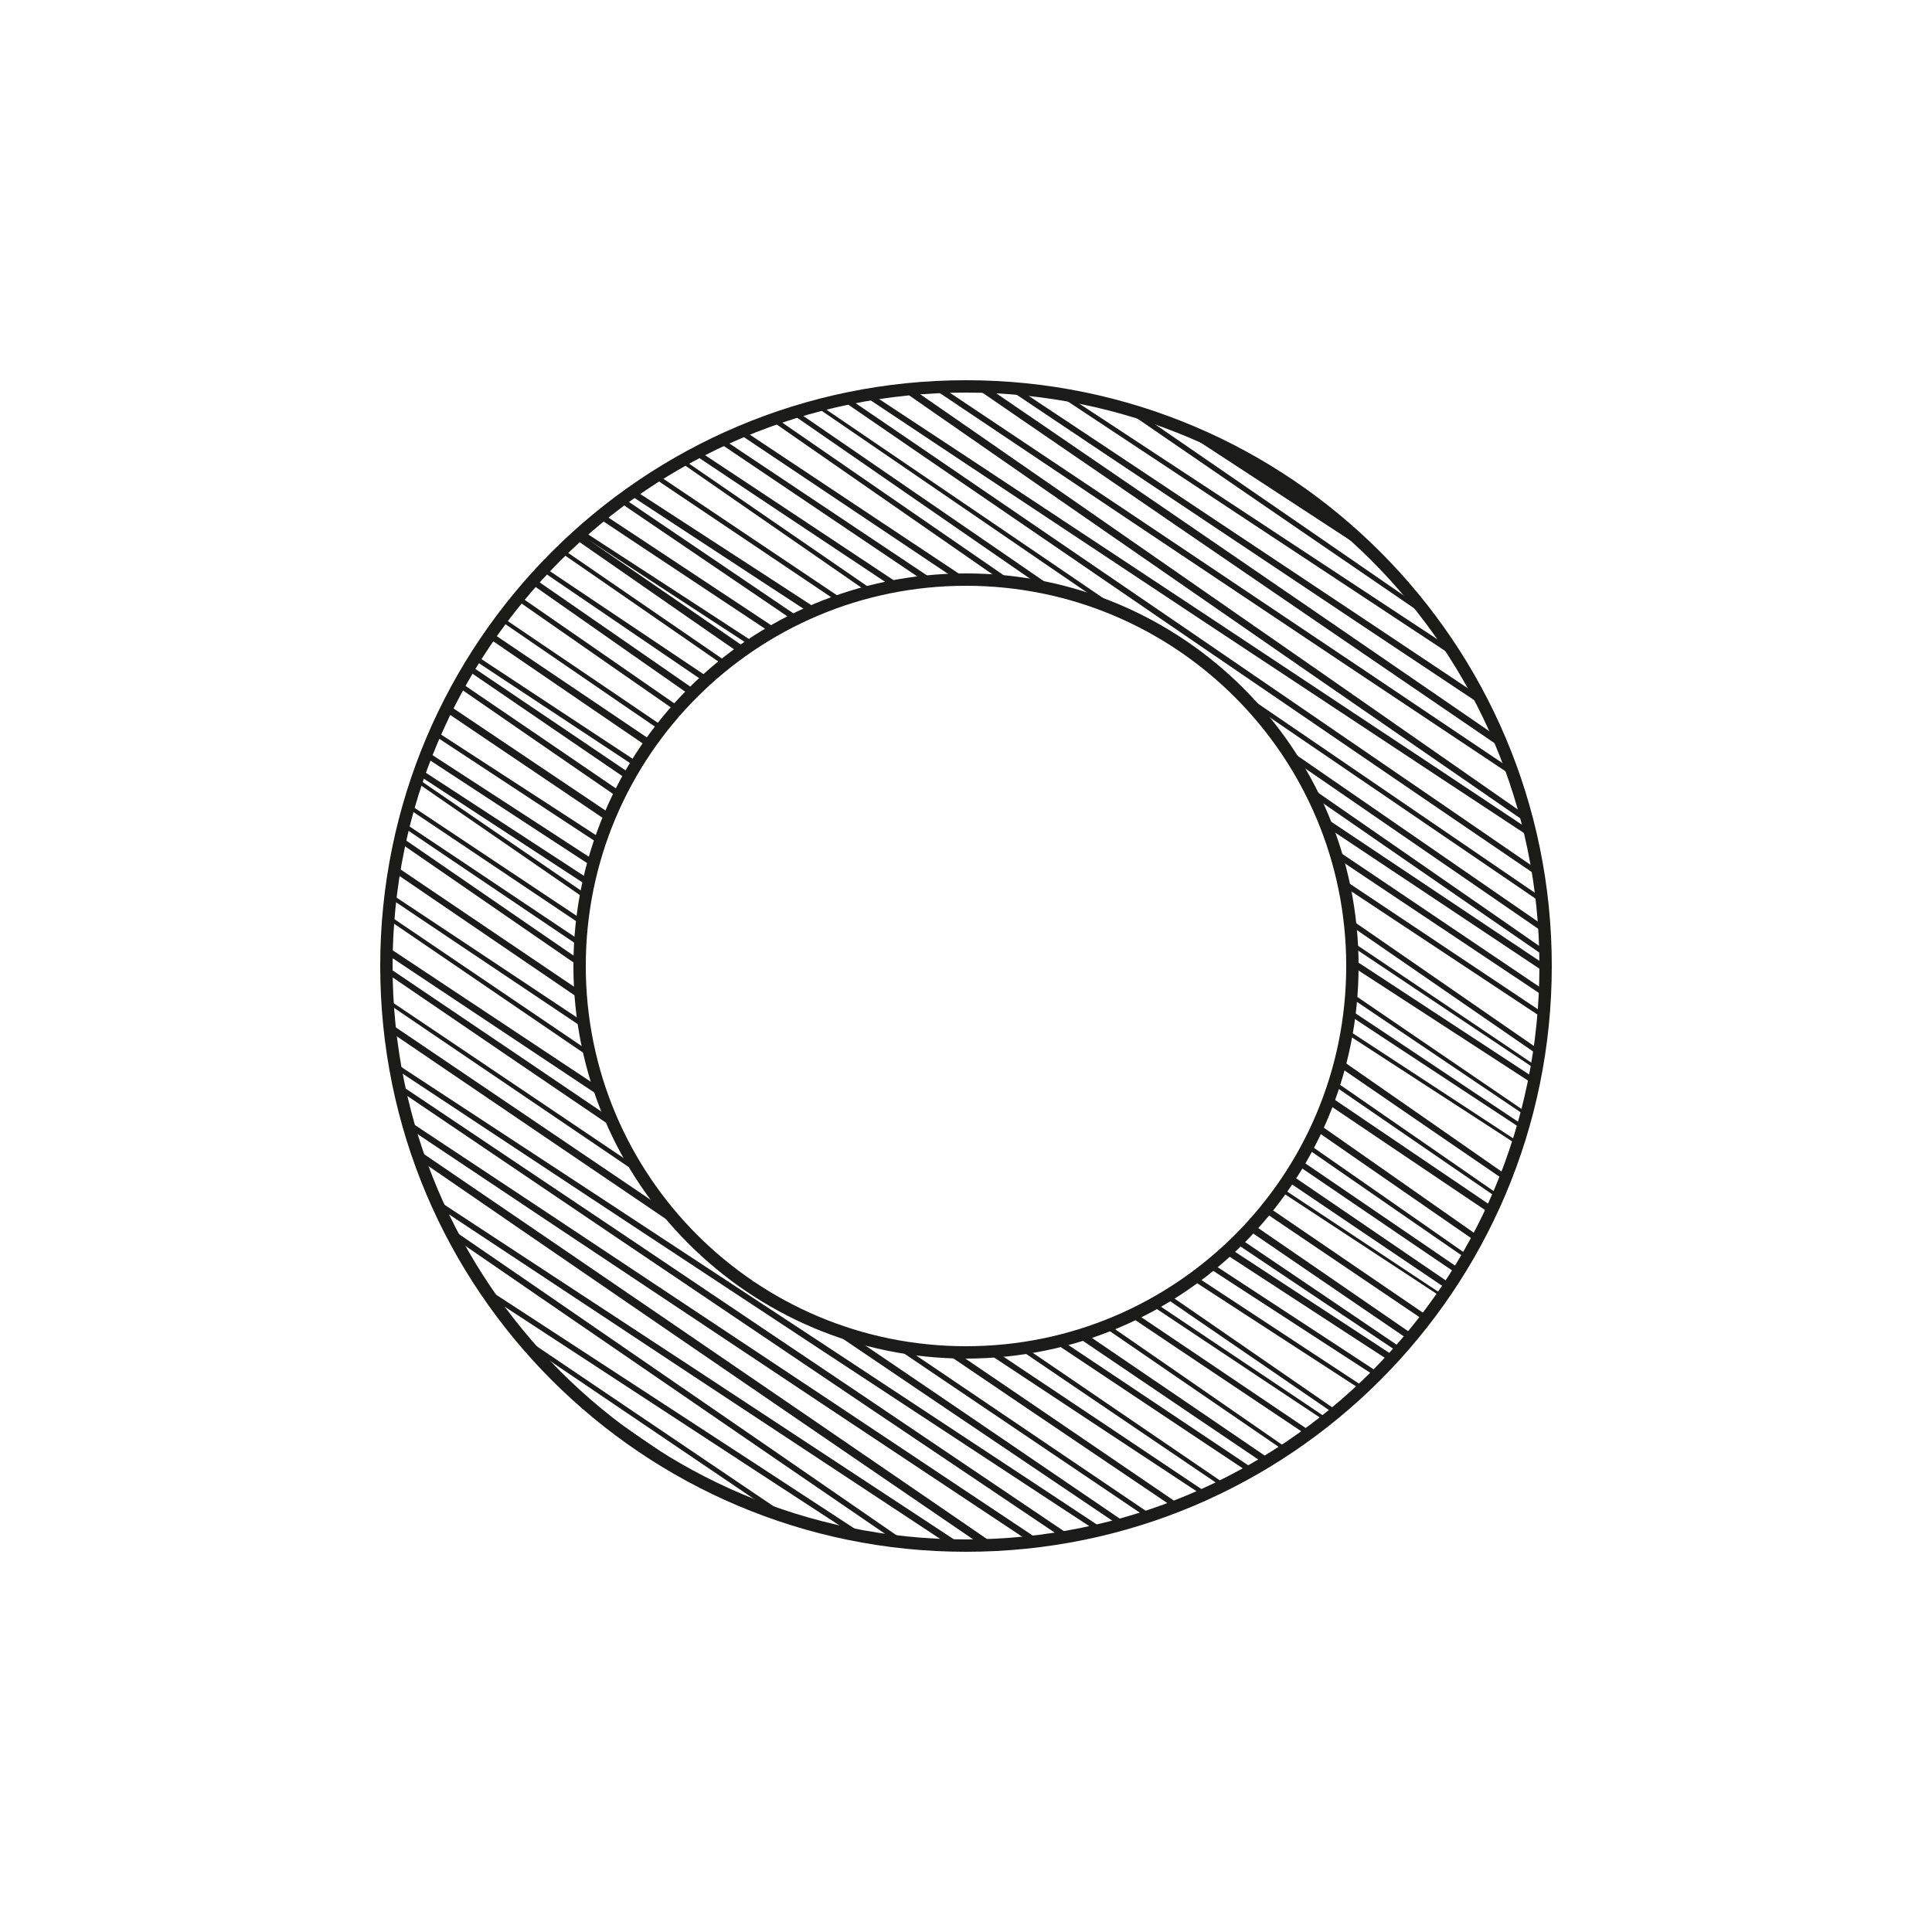
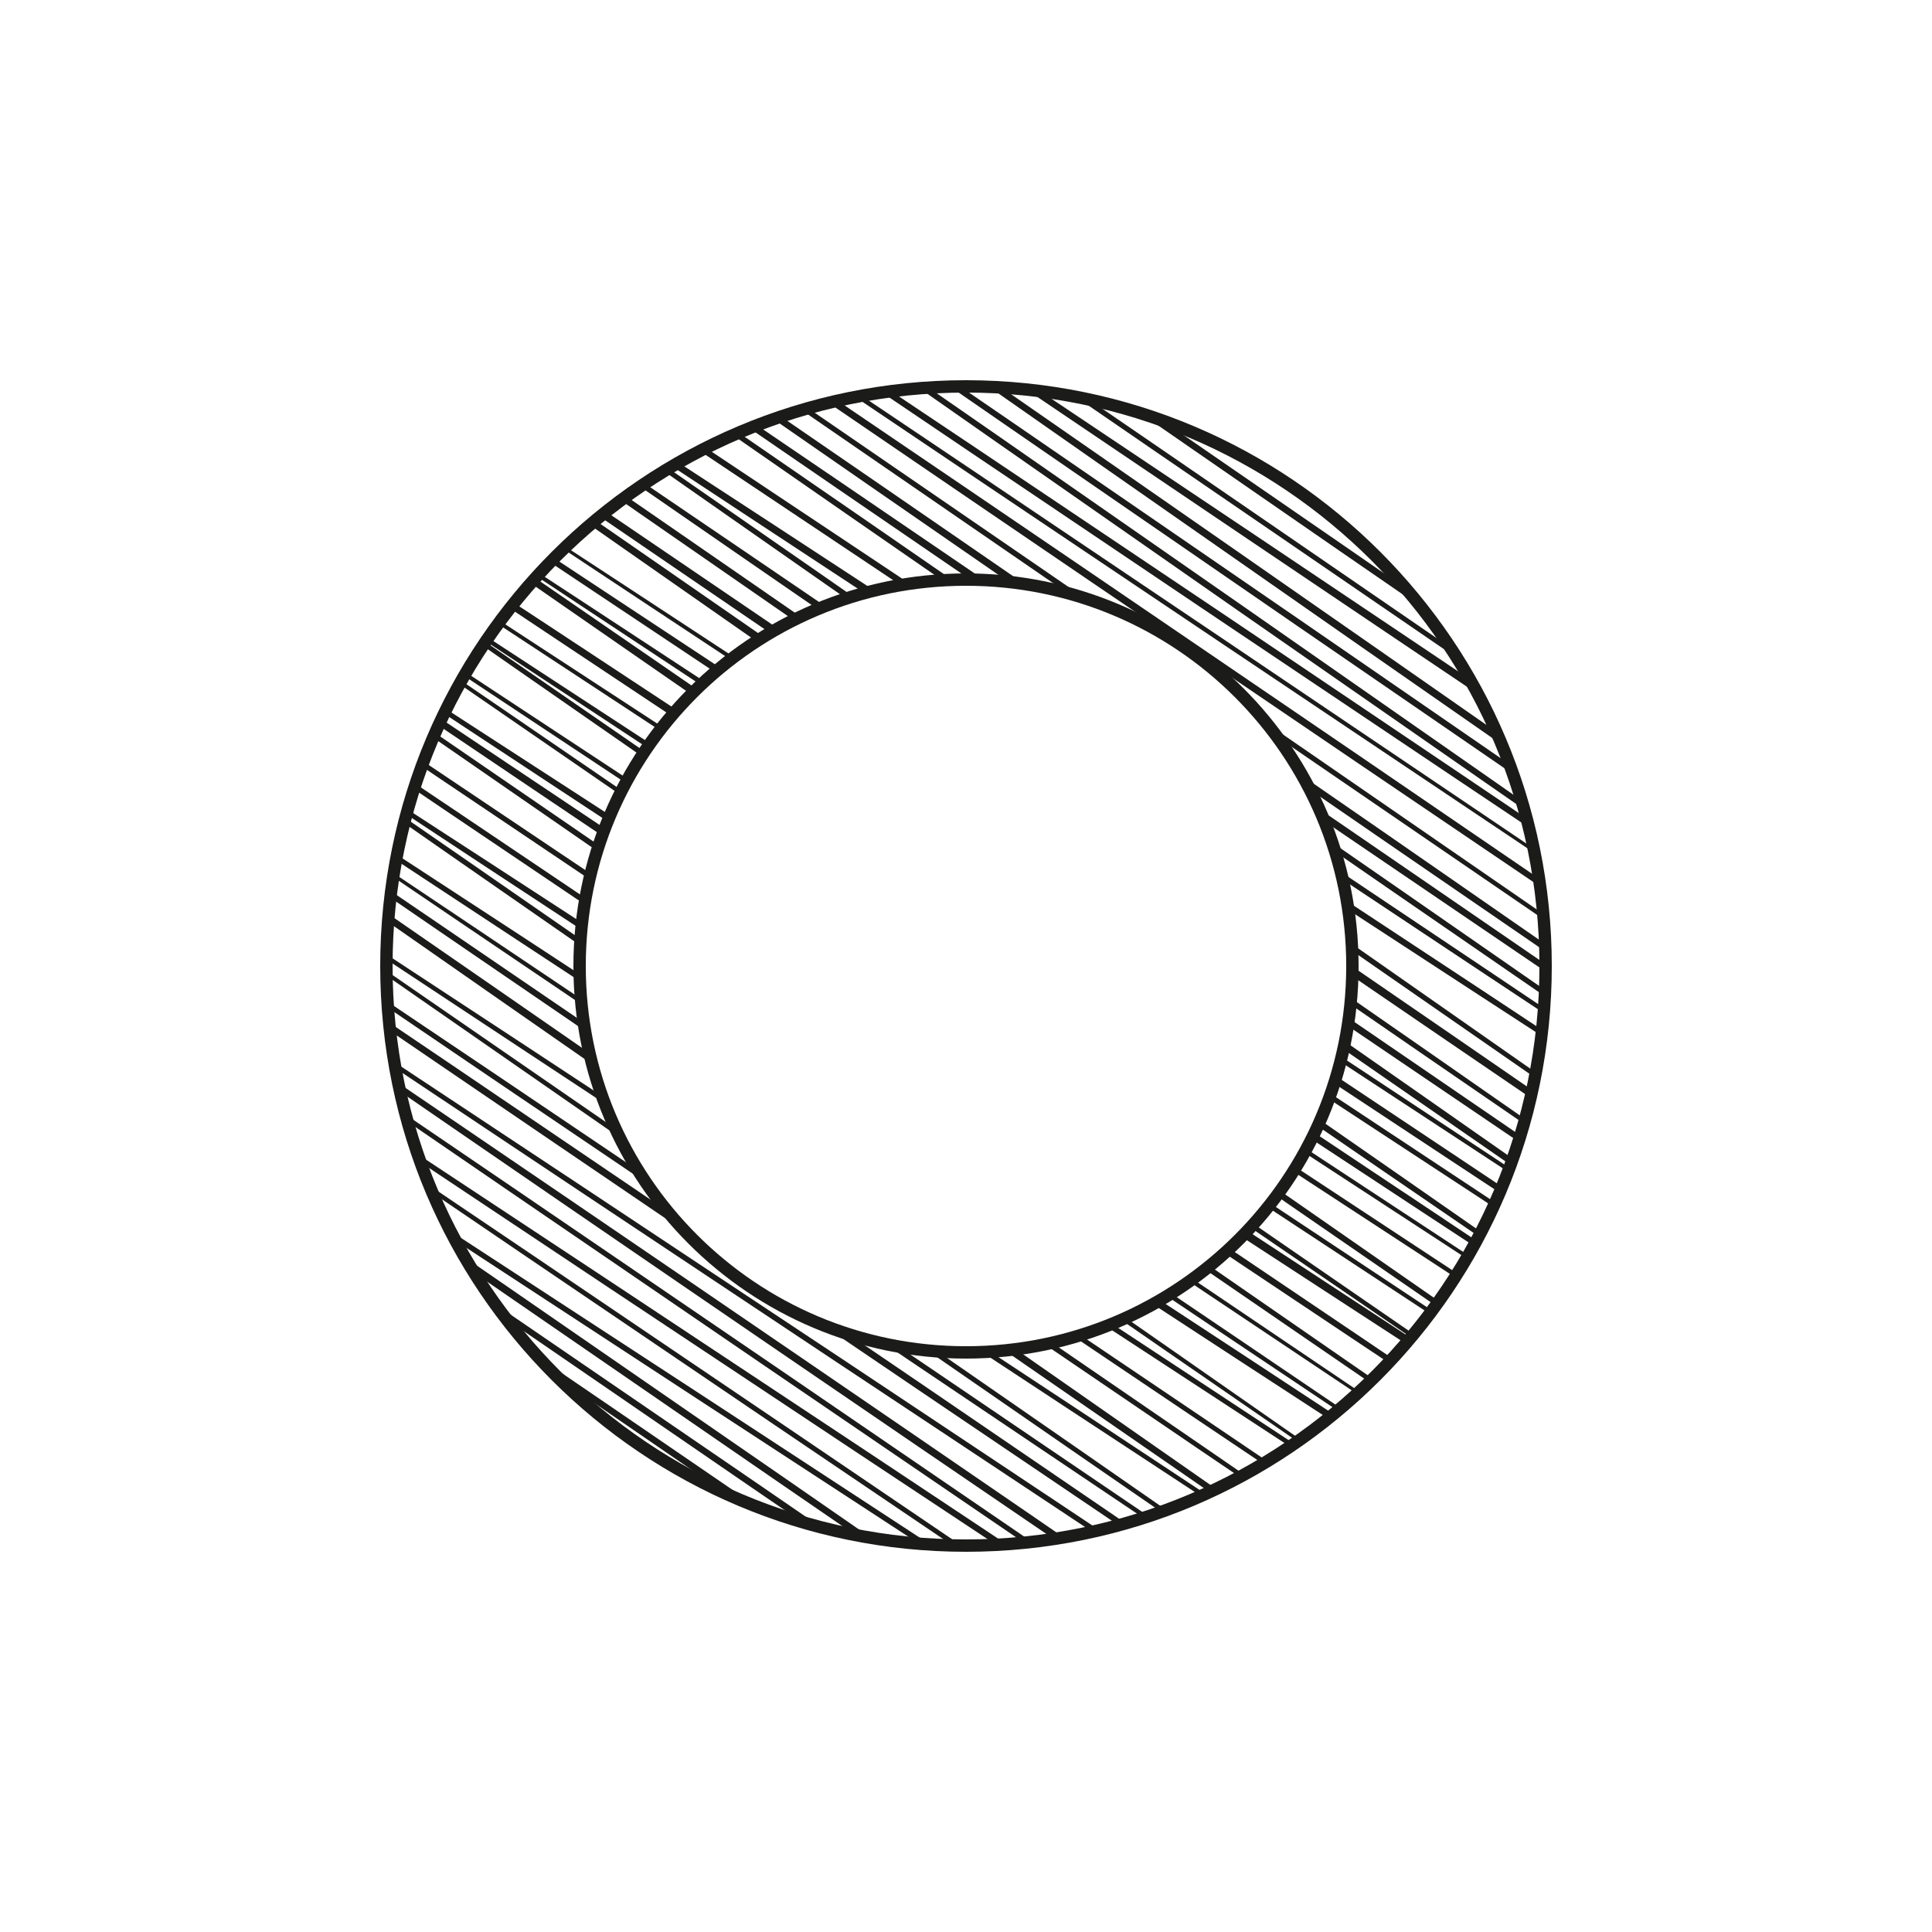
<svg xmlns="http://www.w3.org/2000/svg" class="cut" viewBox="0 0 100 100">
  <rect width="100" height="100" fill="#fff" />
-   <clipPath id="e401">
+   <clipPath id="e473">
    <path d="M 50 50 m -30 0 a 30 30 0 1 0 60 0 a 30 30 0 1 0 -60 0 M 50 50 m -20 0 a 20 20 0 1 1 40 0 a 20 20 0 1 1 -40 0" />
  </clipPath>
-   <g clip-path="url(#e401)" fill="#1b1b1a">
-     <path d="M 42.09 -43.35 Q 109.47 1.32 151.70 28.74 Q 109.80 0.82 42.09 -43.35 ZM 31.96 -49.67 Q 104.80 0.00 149.28 29.80 Q 105.11 -0.45 31.96 -49.67 ZM 41.32 -41.74 Q 97.55 -3.37 133.85 20.83 Q 97.87 -3.85 41.32 -41.74 ZM 43.97 -38.21 Q 80.67 -13.24 144.64 29.14 Q 81.05 -13.81 43.97 -38.21 ZM 31.05 -46.91 Q 89.46 -6.15 135.16 25.12 Q 89.78 -6.62 31.05 -46.91 ZM 29.77 -44.24 Q 96.03 -0.61 134.26 24.02 Q 96.35 -1.09 29.77 -44.24 ZM 29.23 -45.86 Q 71.63 -15.84 136.82 29.14 Q 72.06 -16.47 29.23 -45.86 ZM 34.64 -39.60 Q 83.78 -6.04 147.69 36.76 Q 84.13 -6.55 34.64 -39.60 ZM 28.20 -43.75 Q 91.66 0.78 142.40 35.50 Q 92.12 0.12 28.20 -43.75 ZM 27.86 -40.37 Q 98.60 6.24 136.59 30.70 Q 98.94 5.72 27.86 -40.37 ZM 34.94 -35.57 Q 91.55 3.17 139.77 35.48 Q 91.89 2.67 34.94 -35.57 ZM 33.63 -34.48 Q 88.21 2.29 144.61 39.60 Q 88.53 1.83 33.63 -34.48 ZM 27.57 -38.72 Q 75.86 -4.80 141.31 40.28 Q 76.22 -5.31 27.57 -38.72 ZM 29.43 -33.81 Q 91.14 6.84 140.18 38.44 Q 91.50 6.29 29.43 -33.81 ZM 33.64 -31.59 Q 87.82 6.21 136.13 39.04 Q 88.26 5.58 33.64 -31.59 ZM 34.30 -30.18 Q 82.62 3.77 134.65 39.36 Q 83.06 3.14 34.30 -30.18 ZM 33.33 -29.62 Q 86.71 7.87 133.38 40.03 Q 87.02 7.42 33.33 -29.62 ZM 24.12 -33.28 Q 82.15 6.11 137.15 42.48 Q 82.60 5.43 24.12 -33.28 ZM 20.47 -35.26 Q 84.61 9.28 125.99 37.29 Q 85.02 8.68 20.47 -35.26 ZM 35.39 -23.83 Q 79.26 6.77 127.35 39.64 Q 79.56 6.33 35.39 -23.83 ZM 24.68 -29.28 Q 70.73 2.33 122.88 37.24 Q 71.12 1.76 24.68 -29.28 ZM 33.55 -22.34 Q 79.16 9.43 137.13 49.06 Q 79.47 8.98 33.55 -22.34 ZM 21.04 -28.78 Q 92.03 19.61 138.01 50.17 Q 92.47 18.95 21.04 -28.78 ZM 22.33 -25.95 Q 66.50 3.83 125.01 42.57 Q 66.79 3.40 22.33 -25.95 ZM 20.87 -25.36 Q 64.77 4.18 132.05 48.31 Q 65.19 3.55 20.87 -25.36 ZM 16.54 -26.90 Q 63.37 4.52 131.64 49.45 Q 63.70 4.03 16.54 -26.90 ZM 23.79 -21.26 Q 81.07 17.59 132.47 51.75 Q 81.41 17.08 23.79 -21.26 ZM 21.29 -20.55 Q 71.34 12.56 135.68 54.23 Q 71.70 12.01 21.29 -20.55 ZM 26.30 -16.82 Q 80.88 20.23 120.62 46.50 Q 81.25 19.67 26.30 -16.82 ZM 23.76 -17.46 Q 84.16 23.65 133.65 56.64 Q 84.51 23.13 23.76 -17.46 ZM 17.90 -20.56 Q 66.79 13.11 130.43 56.14 Q 67.11 12.65 17.90 -20.56 ZM 11.57 -22.89 Q 53.80 5.91 117.34 48.17 Q 54.19 5.32 11.57 -22.89 ZM 19.08 -16.99 Q 70.33 18.57 128.84 58.02 Q 70.82 17.85 19.08 -16.99 ZM 24.08 -10.74 Q 65.37 16.73 126.02 55.89 Q 65.81 16.05 24.08 -10.74 ZM 16.51 -16.41 Q 55.83 11.20 121.39 56.24 Q 56.18 10.69 16.51 -16.41 ZM 20.69 -10.10 Q 88.20 34.38 130.08 61.39 Q 88.52 33.88 20.69 -10.10 ZM 8.43 -17.61 Q 68.83 23.22 124.24 59.97 Q 69.17 22.71 8.43 -17.61 ZM 7.73 -16.04 Q 69.39 24.95 117.21 56.07 Q 69.74 24.42 7.73 -16.04 ZM 20.09 -7.65 Q 71.37 27.84 120.16 60.98 Q 71.66 27.41 20.09 -7.65 ZM 13.85 -8.98 Q 50.22 15.35 111.35 54.90 Q 50.68 14.65 13.85 -8.98 ZM 8.19 -13.31 Q 48.22 14.52 111.45 57.62 Q 48.54 14.06 8.19 -13.31 ZM 20.05 -2.59 Q 84.65 40.36 119.26 62.85 Q 84.97 39.89 20.05 -2.59 ZM 15.94 -4.20 Q 71.61 33.32 123.45 67.47 Q 71.99 32.76 15.94 -4.20 ZM 6.10 -10.55 Q 61.42 27.81 115.35 64.27 Q 61.86 27.16 6.10 -10.55 ZM 15.37 -2.11 Q 54.62 24.55 108.92 60.51 Q 54.98 24.02 15.37 -2.11 ZM 5.72 -8.43 Q 52.37 24.39 109.17 63.31 Q 52.81 23.76 5.72 -8.43 ZM 14.61 0.38 Q 61.35 31.74 111.92 64.82 Q 61.73 31.16 14.61 0.38 ZM 3.22 -7.05 Q 66.15 36.37 110.86 66.57 Q 66.50 35.85 3.22 -7.05 ZM 14.77 2.20 Q 71.55 41.26 111.72 68.38 Q 71.82 40.85 14.77 2.20 ZM 2.50 -5.24 Q 73.99 44.40 113.88 71.50 Q 74.35 43.88 2.50 -5.24 ZM 9.92 0.87 Q 66.72 40.55 113.46 72.51 Q 67.07 40.04 9.92 0.87 ZM 1.57 -2.19 Q 75.65 47.68 115.55 73.87 Q 76.05 47.09 1.57 -2.19 ZM 11.24 5.33 Q 62.32 40.02 103.52 67.24 Q 62.71 39.44 11.24 5.33 ZM 4.25 2.30 Q 48.22 31.92 108.23 71.41 Q 48.58 31.38 4.25 2.30 ZM 7.88 4.94 Q 68.62 47.20 116.83 80.13 Q 68.93 46.74 7.88 4.94 ZM -4.15 -0.92 Q 45.21 32.54 100.90 69.63 Q 45.49 32.11 -4.15 -0.92 ZM 8.19 9.49 Q 43.16 32.78 110.96 76.55 Q 43.59 32.12 8.19 9.49 ZM -3.65 1.59 Q 34.72 27.99 100.96 72.57 Q 35.06 27.49 -3.65 1.59 ZM -0.48 5.78 Q 39.61 32.76 101.97 73.69 Q 39.98 32.20 -0.48 5.78 ZM 4.28 10.73 Q 38.42 33.31 102.77 74.96 Q 38.71 32.88 4.28 10.73 ZM 1.41 8.09 Q 47.37 40.36 99.23 75.67 Q 47.85 39.66 1.41 8.09 ZM 1.04 9.19 Q 52.55 45.00 98.81 76.58 Q 52.84 44.58 1.04 9.19 ZM 8.01 15.88 Q 64.34 54.42 112.71 86.64 Q 64.78 53.77 8.01 15.88 ZM 1.39 11.86 Q 51.43 47.19 101.66 81.66 Q 51.90 46.52 1.39 11.86 ZM -4.84 8.99 Q 41.01 41.16 102.10 83.22 Q 41.34 40.69 -4.84 8.99 ZM 2.16 15.83 Q 63.18 57.80 111.50 90.35 Q 63.54 57.27 2.16 15.83 ZM 4.62 18.80 Q 41.55 44.39 109.53 90.04 Q 42.03 43.69 4.62 18.80 ZM -11.78 10.05 Q 30.33 38.15 93.90 79.78 Q 30.62 37.71 -11.78 10.05 ZM 2.22 19.59 Q 43.77 48.28 103.54 88.43 Q 44.20 47.65 2.22 19.59 ZM -1.89 17.85 Q 58.32 59.61 104.64 90.88 Q 58.77 58.96 -1.89 17.85 ZM -12.45 12.70 Q 31.04 42.48 101.94 89.73 Q 31.49 41.81 -12.45 12.70 ZM -3.62 20.88 Q 64.82 66.04 102.89 90.47 Q 65.23 65.42 -3.62 20.88 ZM -4.41 21.79 Q 32.66 46.37 101.86 91.08 Q 33.04 45.80 -4.41 21.79 ZM -13.42 17.02 Q 29.86 45.69 94.33 87.41 Q 30.23 45.13 -13.42 17.02 ZM -7.80 20.19 Q 50.53 60.61 99.72 94.13 Q 50.82 60.19 -7.80 20.19 ZM -7.39 22.66 Q 41.62 55.73 90.24 87.92 Q 41.91 55.30 -7.39 22.66 ZM -0.63 28.24 Q 46.61 60.36 101.55 96.90 Q 46.96 59.84 -0.63 28.24 ZM -14.14 19.46 Q 25.59 47.18 93.20 93.38 Q 25.93 46.69 -14.14 19.46 ZM -17.11 19.50 Q 56.28 69.80 96.78 96.82 Q 56.72 69.14 -17.11 19.50 ZM -4.89 29.62 Q 53.76 69.16 97.50 97.97 Q 54.12 68.64 -4.89 29.62 ZM -6.32 29.52 Q 38.33 60.19 97.43 100.07 Q 38.62 59.77 -6.32 29.52 ZM -13.94 26.62 Q 26.94 54.23 85.28 92.56 Q 27.34 53.62 -13.94 26.62 ZM -12.32 28.26 Q 39.76 64.03 93.02 99.74 Q 40.16 63.44 -12.32 28.26 ZM -5.01 34.88 Q 50.04 72.41 99.44 105.48 Q 50.34 71.97 -5.01 34.88 ZM -17.64 27.55 Q 33.41 62.61 88.99 99.82 Q 33.84 61.98 -17.64 27.55 ZM -8.57 36.06 Q 46.88 72.95 85.73 98.14 Q 47.23 72.42 -8.57 36.06 ZM -7.79 37.12 Q 45.48 73.41 96.81 107.56 Q 45.87 72.84 -7.79 37.12 ZM -22.67 29.06 Q 51.74 78.99 91.79 105.19 Q 52.15 78.38 -22.67 29.06 ZM -19.76 31.42 Q 45.89 76.88 93.48 108.93 Q 46.38 76.17 -19.76 31.42 ZM -9.94 40.83 Q 55.78 84.56 95.79 110.48 Q 56.19 83.94 -9.94 40.83 ZM -18.96 34.71 Q 24.91 65.25 80.06 102.76 Q 25.27 64.72 -18.96 34.71 ZM -15.09 40.56 Q 43.38 79.09 84.34 105.48 Q 43.70 78.59 -15.09 40.56 ZM -25.92 33.51 Q 48.24 83.97 88.39 110.82 Q 48.53 83.55 -25.92 33.51 ZM -20.62 37.75 Q 36.06 77.14 87.22 111.77 Q 36.51 76.48 -20.62 37.75 ZM -23.48 36.36 Q 15.33 63.79 76.73 106.20 Q 15.69 63.28 -23.48 36.36 ZM -12.97 45.16 Q 43.20 84.38 91.84 117.66 Q 43.54 83.89 -12.97 45.16 ZM -22.52 39.84 Q 38.67 82.86 83.50 113.56 Q 39.12 82.23 -22.52 39.84 ZM -24.98 39.71 Q 25.54 75.07 89.25 118.48 Q 26.03 74.36 -24.98 39.71 ZM -16.14 47.24 Q 28.00 78.06 76.98 111.30 Q 28.42 77.45 -16.14 47.24 ZM -21.05 45.36 Q 25.94 77.78 83.71 116.75 Q 26.31 77.24 -21.05 45.36 ZM -24.70 44.09 Q 29.30 81.55 83.20 118.24 Q 29.63 81.07 -24.70 44.09 ZM -22.55 47.32 Q 16.78 74.51 86.03 121.43 Q 17.11 74.04 -22.55 47.32 ZM -18.51 50.84 Q 14.09 73.98 72.85 114.48 Q 14.49 73.41 -18.51 50.84 ZM -20.81 52.74 Q 12.10 74.73 71.96 113.37 Q 12.54 74.06 -20.81 52.74 ZM -21.50 52.58 Q 15.47 77.86 85.44 124.58 Q 15.83 77.32 -21.50 52.58 ZM -29.10 49.59 Q 32.74 90.60 78.01 119.80 Q 33.17 89.94 -29.10 49.59 ZM -28.48 49.35 Q 39.06 96.70 75.71 121.59 Q 39.55 95.99 -28.48 49.35 ZM -33.33 48.46 Q 15.00 81.21 69.12 117.15 Q 15.32 80.73 -33.33 48.46 ZM -29.44 52.30 Q 17.69 84.62 69.74 119.26 Q 18.15 83.93 -29.44 52.30 ZM -22.60 58.48 Q 14.60 83.81 76.01 124.68 Q 14.93 83.32 -22.60 58.48 ZM -24.16 57.79 Q 9.71 81.74 76.08 127.24 Q 10.16 81.08 -24.16 57.79 ZM -29.85 56.91 Q 42.51 104.94 80.41 129.54 Q 42.84 104.43 -29.85 56.91 ZM -32.39 54.89 Q 2.59 79.39 66.25 122.96 Q 2.93 78.90 -32.39 54.89 ZM -38.84 52.03 Q 12.44 87.65 68.65 126.00 Q 12.75 87.21 -38.84 52.03 ZM -25.77 63.41 Q 25.67 98.26 68.40 126.27 Q 26.14 97.55 -25.77 63.41 ZM -26.32 64.03 Q 41.26 110.36 79.09 135.50 Q 41.73 109.67 -26.32 64.03 ZM -41.60 54.63 Q 2.90 85.48 68.93 130.46 Q 3.20 85.04 -41.60 54.63 ZM -40.30 57.55 Q 17.38 96.77 75.84 135.84 Q 17.70 96.31 -40.30 57.55 ZM -42.82 57.25 Q -4.06 83.64 68.93 132.13 Q -3.67 83.06 -42.82 57.25 ZM -42.41 59.51 Q -5.97 84.04 64.87 130.29 Q -5.52 83.36 -42.41 59.51 ZM -41.49 60.88 Q 27.88 107.59 71.69 136.60 Q 28.16 107.17 -41.49 60.88 ZM -31.39 69.35 Q 33.53 112.63 75.84 140.20 Q 33.89 112.09 -31.39 69.35 ZM -30.83 70.75 Q 1.28 92.64 61.74 132.36 Q 1.76 91.92 -30.83 70.75 ZM -33.79 69.63 Q 4.57 95.94 70.12 139.94 Q 4.89 95.46 -33.79 69.63 ZM -34.47 69.36 Q 23.14 109.94 59.61 134.92 Q 23.56 109.35 -34.47 69.36 ZM -36.85 70.79 Q 15.14 105.86 63.59 137.58 Q 15.60 105.17 -36.85 70.79 ZM -47.67 64.12 Q 17.49 108.83 68.48 142.89 Q 17.98 108.12 -47.67 64.12 ZM -35.06 74.63 Q 8.00 103.80 57.32 136.44 Q 8.34 103.30 -35.06 74.63 ZM -40.44 71.63 Q 10.92 107.26 71.17 147.99 Q 11.38 106.59 -40.44 71.63 ZM -37.63 75.38 Q 0.46 101.53 68.52 147.15 Q 0.83 100.98 -37.63 75.38 ZM -44.85 71.66 Q 16.11 113.72 64.52 146.33 Q 16.52 113.12 -44.85 71.66 ZM -43.63 74.58 Q 20.16 117.34 68.18 148.97 Q 20.45 116.91 -43.63 74.58 ZM -38.65 78.59 Q -4.70 102.02 59.31 144.82 Q -4.26 101.37 -38.65 78.59 Z" />
+   <g clip-path="url(#e473)" fill="#1b1b1a">
+     <path d="M 38.88 -46.09 Q 76.14 -20.80 137.55 20.00 Q 76.45 -21.27 38.88 -46.09 ZM 30.88 -50.97 Q 71.17 -22.92 148.94 29.70 Q 71.65 -23.63 30.88 -50.97 ZM 37.84 -44.37 Q 87.07 -10.50 144.94 28.19 Q 87.56 -11.21 37.84 -44.37 ZM 43.40 -38.49 Q 82.68 -12.17 141.33 26.06 Q 83.08 -12.77 43.40 -38.49 ZM 34.75 -43.83 Q 91.78 -4.71 136.10 24.81 Q 92.24 -5.40 34.75 -43.83 ZM 29.52 -44.95 Q 68.13 -19.30 137.34 25.81 Q 68.41 -19.73 29.52 -44.95 ZM 38.44 -39.54 Q 86.55 -5.80 136.02 27.86 Q 87.03 -6.49 38.44 -39.54 ZM 32.60 -40.98 Q 93.57 0.38 134.35 27.34 Q 93.96 -0.20 32.60 -40.98 ZM 29.87 -41.89 Q 89.32 -0.92 130.96 26.93 Q 89.78 -1.59 29.87 -41.89 ZM 40.69 -32.58 Q 86.12 -1.68 143.70 36.46 Q 86.54 -2.31 40.69 -32.58 ZM 30.68 -37.98 Q 86.90 0.26 137.19 33.77 Q 87.23 -0.24 30.68 -37.98 ZM 27.12 -38.67 Q 87.21 1.95 132.98 32.29 Q 87.53 1.47 27.12 -38.67 ZM 36.85 -30.31 Q 104.14 14.27 144.78 40.64 Q 104.46 13.78 36.85 -30.31 ZM 24.63 -39.30 Q 97.25 11.57 142.08 42.20 Q 97.69 10.93 24.63 -39.30 ZM 37.87 -28.11 Q 75.38 -2.18 128.35 33.26 Q 75.83 -2.85 37.87 -28.11 ZM 21.88 -37.19 Q 64.82 -7.95 135.80 39.55 Q 65.11 -8.39 21.88 -37.19 ZM 28.16 -30.39 Q 85.35 7.40 140.49 42.87 Q 85.80 6.71 28.16 -30.39 ZM 30.97 -28.99 Q 75.89 2.34 134.54 42.29 Q 76.28 1.78 30.97 -28.99 ZM 32.00 -27.13 Q 80.98 7.20 138.61 46.57 Q 81.43 6.56 32.00 -27.13 ZM 24.48 -30.99 Q 86.14 12.07 124.29 37.94 Q 86.58 11.43 24.48 -30.99 ZM 24.39 -28.22 Q 65.68 -0.43 123.22 37.52 Q 65.99 -0.89 24.39 -28.22 ZM 27.20 -26.64 Q 75.52 7.34 135.35 48.71 Q 75.82 6.92 27.20 -26.64 ZM 29.16 -23.08 Q 62.73 0.12 122.00 39.70 Q 63.20 -0.57 29.16 -23.08 ZM 31.51 -19.56 Q 86.72 17.35 124.20 41.59 Q 87.17 16.67 31.51 -19.56 ZM 30.56 -19.40 Q 64.97 4.00 126.48 44.84 Q 65.30 3.51 30.56 -19.40 ZM 17.47 -27.95 Q 64.22 4.69 126.91 47.42 Q 64.63 4.09 17.47 -27.95 ZM 29.07 -18.70 Q 72.21 11.50 127.50 49.39 Q 72.55 11.02 29.07 -18.70 ZM 19.24 -24.07 Q 89.08 24.29 129.70 51.91 Q 89.38 23.86 19.24 -24.07 ZM 18.45 -22.74 Q 67.08 10.67 122.20 47.65 Q 67.47 10.10 18.45 -22.74 ZM 28.87 -13.67 Q 95.14 30.75 131.40 54.47 Q 95.49 30.22 28.87 -13.67 ZM 22.93 -16.43 Q 80.29 22.26 124.77 51.34 Q 80.77 21.54 22.93 -16.43 ZM 22.91 -16.03 Q 75.89 20.30 126.45 54.38 Q 76.17 19.89 22.91 -16.03 ZM 18.93 -18.10 Q 70.16 18.09 120.70 52.76 Q 70.65 17.39 18.93 -18.10 ZM 11.74 -21.61 Q 55.08 9.08 115.20 50.41 Q 55.57 8.38 11.74 -21.61 ZM 23.67 -10.93 Q 70.12 20.68 126.75 58.40 Q 70.46 20.17 23.67 -10.93 ZM 21.48 -11.84 Q 82.09 30.45 121.29 57.20 Q 82.43 29.96 21.48 -11.84 ZM 17.62 -11.48 Q 66.45 21.08 118.63 54.83 Q 66.91 20.37 17.62 -11.48 ZM 12.12 -14.66 Q 86.70 35.73 126.44 62.09 Q 87.00 35.29 12.12 -14.66 ZM 21.69 -5.81 Q 71.67 27.22 119.91 58.24 Q 72.07 26.60 21.69 -5.81 ZM 20.65 -5.09 Q 60.69 21.50 114.13 56.07 Q 61.05 20.95 20.65 -5.09 ZM 20.57 -5.36 Q 70.90 29.81 115.03 59.83 Q 71.30 29.23 20.57 -5.36 ZM 9.60 -11.23 Q 53.80 19.42 122.23 66.01 Q 54.11 18.97 9.60 -11.23 ZM 16.00 -5.00 Q 86.78 43.09 125.33 68.52 Q 87.23 42.41 16.00 -5.00 ZM 16.89 -4.08 Q 70.64 33.84 123.75 70.37 Q 71.08 33.20 16.89 -4.08 ZM 5.09 -10.50 Q 72.09 36.00 118.74 67.69 Q 72.47 35.45 5.09 -10.50 ZM 16.39 -1.81 Q 61.24 29.83 117.57 68.65 Q 61.63 29.28 16.39 -1.81 ZM 10.29 -3.65 Q 65.84 34.14 110.23 63.54 Q 66.25 33.53 10.29 -3.65 ZM 6.04 -5.30 Q 44.45 20.82 106.68 62.38 Q 44.72 20.41 6.04 -5.30 ZM 11.11 -0.99 Q 47.93 24.53 118.46 72.07 Q 48.36 23.90 11.11 -0.99 ZM 1.88 -6.16 Q 52.04 28.66 110.15 68.24 Q 52.37 28.19 1.88 -6.16 ZM 8.07 -0.56 Q 55.20 32.42 114.04 72.55 Q 55.63 31.79 8.07 -0.56 ZM 11.23 3.13 Q 48.83 29.29 115.52 74.36 Q 49.28 28.64 11.23 3.13 ZM 5.21 -0.26 Q 54.46 34.17 117.97 77.67 Q 54.83 33.64 5.21 -0.26 ZM -2.84 -2.91 Q 46.24 30.24 106.10 69.78 Q 46.60 29.69 -2.84 -2.91 ZM 10.12 7.75 Q 44.47 30.76 105.49 70.31 Q 44.90 30.09 10.12 7.75 ZM 0.11 0.38 Q 58.16 41.18 106.23 74.28 Q 58.51 40.67 0.11 0.38 ZM 12.20 10.69 Q 66.12 48.13 108.57 76.70 Q 66.60 47.43 12.20 10.69 ZM -0.83 2.90 Q 40.57 31.97 104.14 75.49 Q 40.98 31.38 -0.83 2.90 ZM -4.39 2.36 Q 37.54 31.44 113.87 82.93 Q 38.02 30.74 -4.39 2.36 ZM 2.08 7.17 Q 45.71 38.02 112.96 84.28 Q 46.19 37.33 2.08 7.17 ZM 8.70 14.84 Q 59.07 48.33 104.89 78.20 Q 59.35 47.90 8.70 14.84 ZM -2.52 8.36 Q 62.61 52.05 103.24 78.54 Q 63.04 51.39 -2.52 8.36 ZM 0.32 11.62 Q 64.42 54.20 98.00 75.96 Q 64.75 53.70 0.32 11.62 ZM -8.54 5.12 Q 48.88 45.24 95.78 77.12 Q 49.34 44.57 -8.54 5.12 ZM -1.19 13.01 Q 43.75 43.28 101.95 81.30 Q 44.22 42.57 -1.19 13.01 ZM -7.25 10.55 Q 58.90 54.18 97.01 78.85 Q 59.17 53.76 -7.25 10.55 ZM -0.29 16.37 Q 49.58 49.45 101.81 83.36 Q 49.91 48.95 -0.29 16.37 ZM -2.00 14.60 Q 56.80 55.70 104.40 88.23 Q 57.18 55.14 -2.00 14.60 ZM -7.84 13.81 Q 58.90 58.23 95.62 82.16 Q 59.20 57.78 -7.84 13.81 ZM -3.02 16.89 Q 51.17 54.41 105.13 91.12 Q 51.47 53.97 -3.02 16.89 ZM -0.08 21.71 Q 62.97 63.43 104.43 90.01 Q 63.44 62.71 -0.08 21.71 ZM -8.55 16.35 Q 37.89 48.03 100.77 89.76 Q 38.34 47.35 -8.55 16.35 ZM -7.57 17.37 Q 45.51 54.31 98.70 90.55 Q 45.87 53.78 -7.57 17.37 ZM -11.69 16.98 Q 30.89 45.94 92.01 86.68 Q 31.20 45.47 -11.69 16.98 ZM -14.89 16.21 Q 34.76 50.03 92.45 88.54 Q 35.10 49.53 -14.89 16.21 ZM -1.25 27.43 Q 52.13 62.80 102.60 95.37 Q 52.55 62.16 -1.25 27.43 ZM -4.63 24.73 Q 27.90 47.64 89.11 89.73 Q 28.23 47.17 -4.63 24.73 ZM -7.12 26.24 Q 32.83 52.83 100.79 97.06 Q 33.17 52.31 -7.12 26.24 ZM -1.07 30.85 Q 48.54 64.60 99.64 98.72 Q 48.84 64.16 -1.07 30.85 ZM -18.02 20.18 Q 37.34 58.38 87.63 92.33 Q 37.71 57.84 -18.02 20.18 ZM -6.59 28.99 Q 30.26 55.07 98.49 101.94 Q 30.73 54.40 -6.59 28.99 ZM -13.92 27.18 Q 39.29 62.55 100.02 102.24 Q 39.58 62.11 -13.92 27.18 ZM -6.88 31.78 Q 45.80 68.54 89.87 98.71 Q 46.10 68.10 -6.88 31.78 ZM -4.28 35.55 Q 32.60 60.83 84.38 95.46 Q 32.93 60.33 -4.28 35.55 ZM -7.60 34.28 Q 28.01 58.92 90.51 100.92 Q 28.43 58.31 -7.60 34.28 ZM -14.76 31.74 Q 49.65 74.90 89.13 100.78 Q 49.98 74.41 -14.76 31.74 ZM -7.20 37.23 Q 42.24 71.50 88.16 102.42 Q 42.68 70.86 -7.20 37.23 ZM -15.64 32.83 Q 42.59 72.92 89.05 104.30 Q 42.91 72.45 -15.64 32.83 ZM -12.59 37.20 Q 51.17 79.91 88.44 104.23 Q 51.54 79.35 -12.59 37.20 ZM -12.87 37.72 Q 41.50 74.87 90.41 107.68 Q 41.80 74.44 -12.87 37.72 ZM -19.11 36.16 Q 34.19 71.34 96.39 111.63 Q 34.51 70.85 -19.11 36.16 ZM -22.48 33.23 Q 18.22 61.75 89.72 110.57 Q 18.66 61.12 -22.48 33.23 ZM -14.45 40.22 Q 45.63 81.81 78.52 103.94 Q 46.02 81.25 -14.45 40.22 ZM -10.35 44.24 Q 48.21 84.81 92.45 114.71 Q 48.61 84.22 -10.35 44.24 ZM -16.85 42.29 Q 47.38 85.36 85.24 109.92 Q 47.85 84.63 -16.85 42.29 ZM -22.00 39.51 Q 39.28 81.58 86.48 113.17 Q 39.71 80.96 -22.00 39.51 ZM -14.17 45.48 Q 50.92 90.92 92.22 119.08 Q 51.30 90.37 -14.17 45.48 ZM -19.62 43.91 Q 20.62 71.35 81.35 111.85 Q 20.96 70.84 -19.62 43.91 ZM -27.91 40.53 Q 18.55 71.56 90.71 118.84 Q 18.87 71.06 -27.91 40.53 ZM -28.25 40.18 Q 18.45 72.68 73.99 110.35 Q 18.88 72.07 -28.25 40.18 ZM -24.37 45.66 Q 20.95 76.01 75.17 111.33 Q 21.36 75.38 -24.37 45.66 ZM -25.73 44.19 Q 24.97 79.73 87.79 122.75 Q 25.40 79.12 -25.73 44.19 ZM -17.03 52.37 Q 29.81 84.53 77.32 116.22 Q 30.25 83.90 -17.03 52.37 ZM -28.60 47.06 Q 20.10 79.20 88.29 123.47 Q 20.38 78.77 -28.60 47.06 ZM -19.38 53.35 Q 23.91 82.84 87.31 125.18 Q 24.23 82.36 -19.38 53.35 ZM -21.18 52.12 Q 27.81 86.82 73.96 118.49 Q 28.30 86.12 -21.18 52.12 ZM -24.86 51.29 Q 25.29 86.34 85.16 127.40 Q 25.63 85.85 -24.86 51.29 ZM -34.69 47.55 Q 4.82 74.23 73.50 119.47 Q 5.20 73.66 -34.69 47.55 ZM -26.39 54.02 Q 22.80 87.67 83.94 128.36 Q 23.27 86.98 -26.39 54.02 ZM -27.65 54.82 Q 24.27 89.92 83.40 128.90 Q 24.70 89.28 -27.65 54.82 ZM -27.07 57.21 Q 32.02 96.32 72.59 122.34 Q 32.47 95.64 -27.07 57.21 ZM -23.55 60.18 Q 17.40 88.09 73.45 125.36 Q 17.76 87.55 -23.55 60.18 ZM -22.48 61.46 Q 14.44 87.35 69.79 125.36 Q 14.73 86.92 -22.48 61.46 ZM -24.13 62.21 Q 40.55 106.40 78.90 132.04 Q 40.88 105.93 -24.13 62.21 ZM -37.75 53.57 Q 13.31 89.21 66.35 125.22 Q 13.77 88.54 -37.75 53.57 ZM -27.81 61.38 Q 10.38 88.12 64.38 125.15 Q 10.68 87.68 -27.81 61.38 ZM -38.77 56.59 Q 2.57 84.42 77.42 133.68 Q 2.93 83.87 -38.77 56.59 ZM -35.50 59.63 Q 18.28 96.25 75.65 134.59 Q 18.60 95.77 -35.50 59.63 ZM -38.88 57.37 Q 9.81 91.60 61.80 127.39 Q 10.15 91.11 -38.88 57.37 ZM -38.99 60.77 Q 0.67 87.11 68.59 131.39 Q 0.95 86.68 -38.99 60.77 ZM -42.31 57.78 Q 0.98 88.31 67.92 134.36 Q 1.41 87.69 -42.31 57.78 ZM -43.78 59.81 Q 17.23 100.97 61.60 130.06 Q 17.68 100.29 -43.78 59.81 ZM -34.57 67.76 Q 20.44 104.50 73.96 139.32 Q 20.87 103.83 -34.57 67.76 ZM -45.26 60.97 Q -7.98 86.61 64.60 135.08 Q -7.53 85.94 -45.26 60.97 ZM -31.04 71.15 Q 36.59 118.25 73.28 142.99 Q 37.08 117.54 -31.04 71.15 ZM -30.66 73.56 Q 23.34 110.08 72.42 142.29 Q 23.82 109.36 -30.66 73.56 ZM -44.45 65.26 Q 7.73 100.76 66.32 139.64 Q 8.15 100.12 -44.45 65.26 ZM -45.15 67.35 Q -6.87 92.68 57.94 134.55 Q -6.52 92.15 -45.15 67.35 ZM -32.71 76.61 Q 23.02 113.63 60.81 137.86 Q 23.49 112.90 -32.71 76.61 ZM -41.75 71.92 Q 0.00 99.89 55.95 136.17 Q 0.47 99.18 -41.75 71.92 ZM -41.28 72.78 Q 0.89 101.54 70.74 148.28 Q 1.21 101.07 -41.28 72.78 ZM -35.40 78.96 Q 21.42 116.83 66.76 146.15 Q 21.88 116.13 -35.40 78.96 ZM -48.42 71.18 Q 19.92 117.20 69.34 149.72 Q 20.32 116.59 -48.42 71.18 ZM -48.77 70.89 Q 21.13 119.68 66.82 150.71 Q 21.61 118.98 -48.77 70.89 Z" />
  </g>
  <path d="M 50 50 m -30 0 a 30 30 0 1 0 60 0 a 30 30 0 1 0 -60 0 M 50 50 m -20 0 a 20 20 0 1 1 40 0 a 20 20 0 1 1 -40 0" fill="none" stroke="#1b1b1a" stroke-width="0.640" stroke-linejoin="round" stroke-linecap="round" />
</svg>
